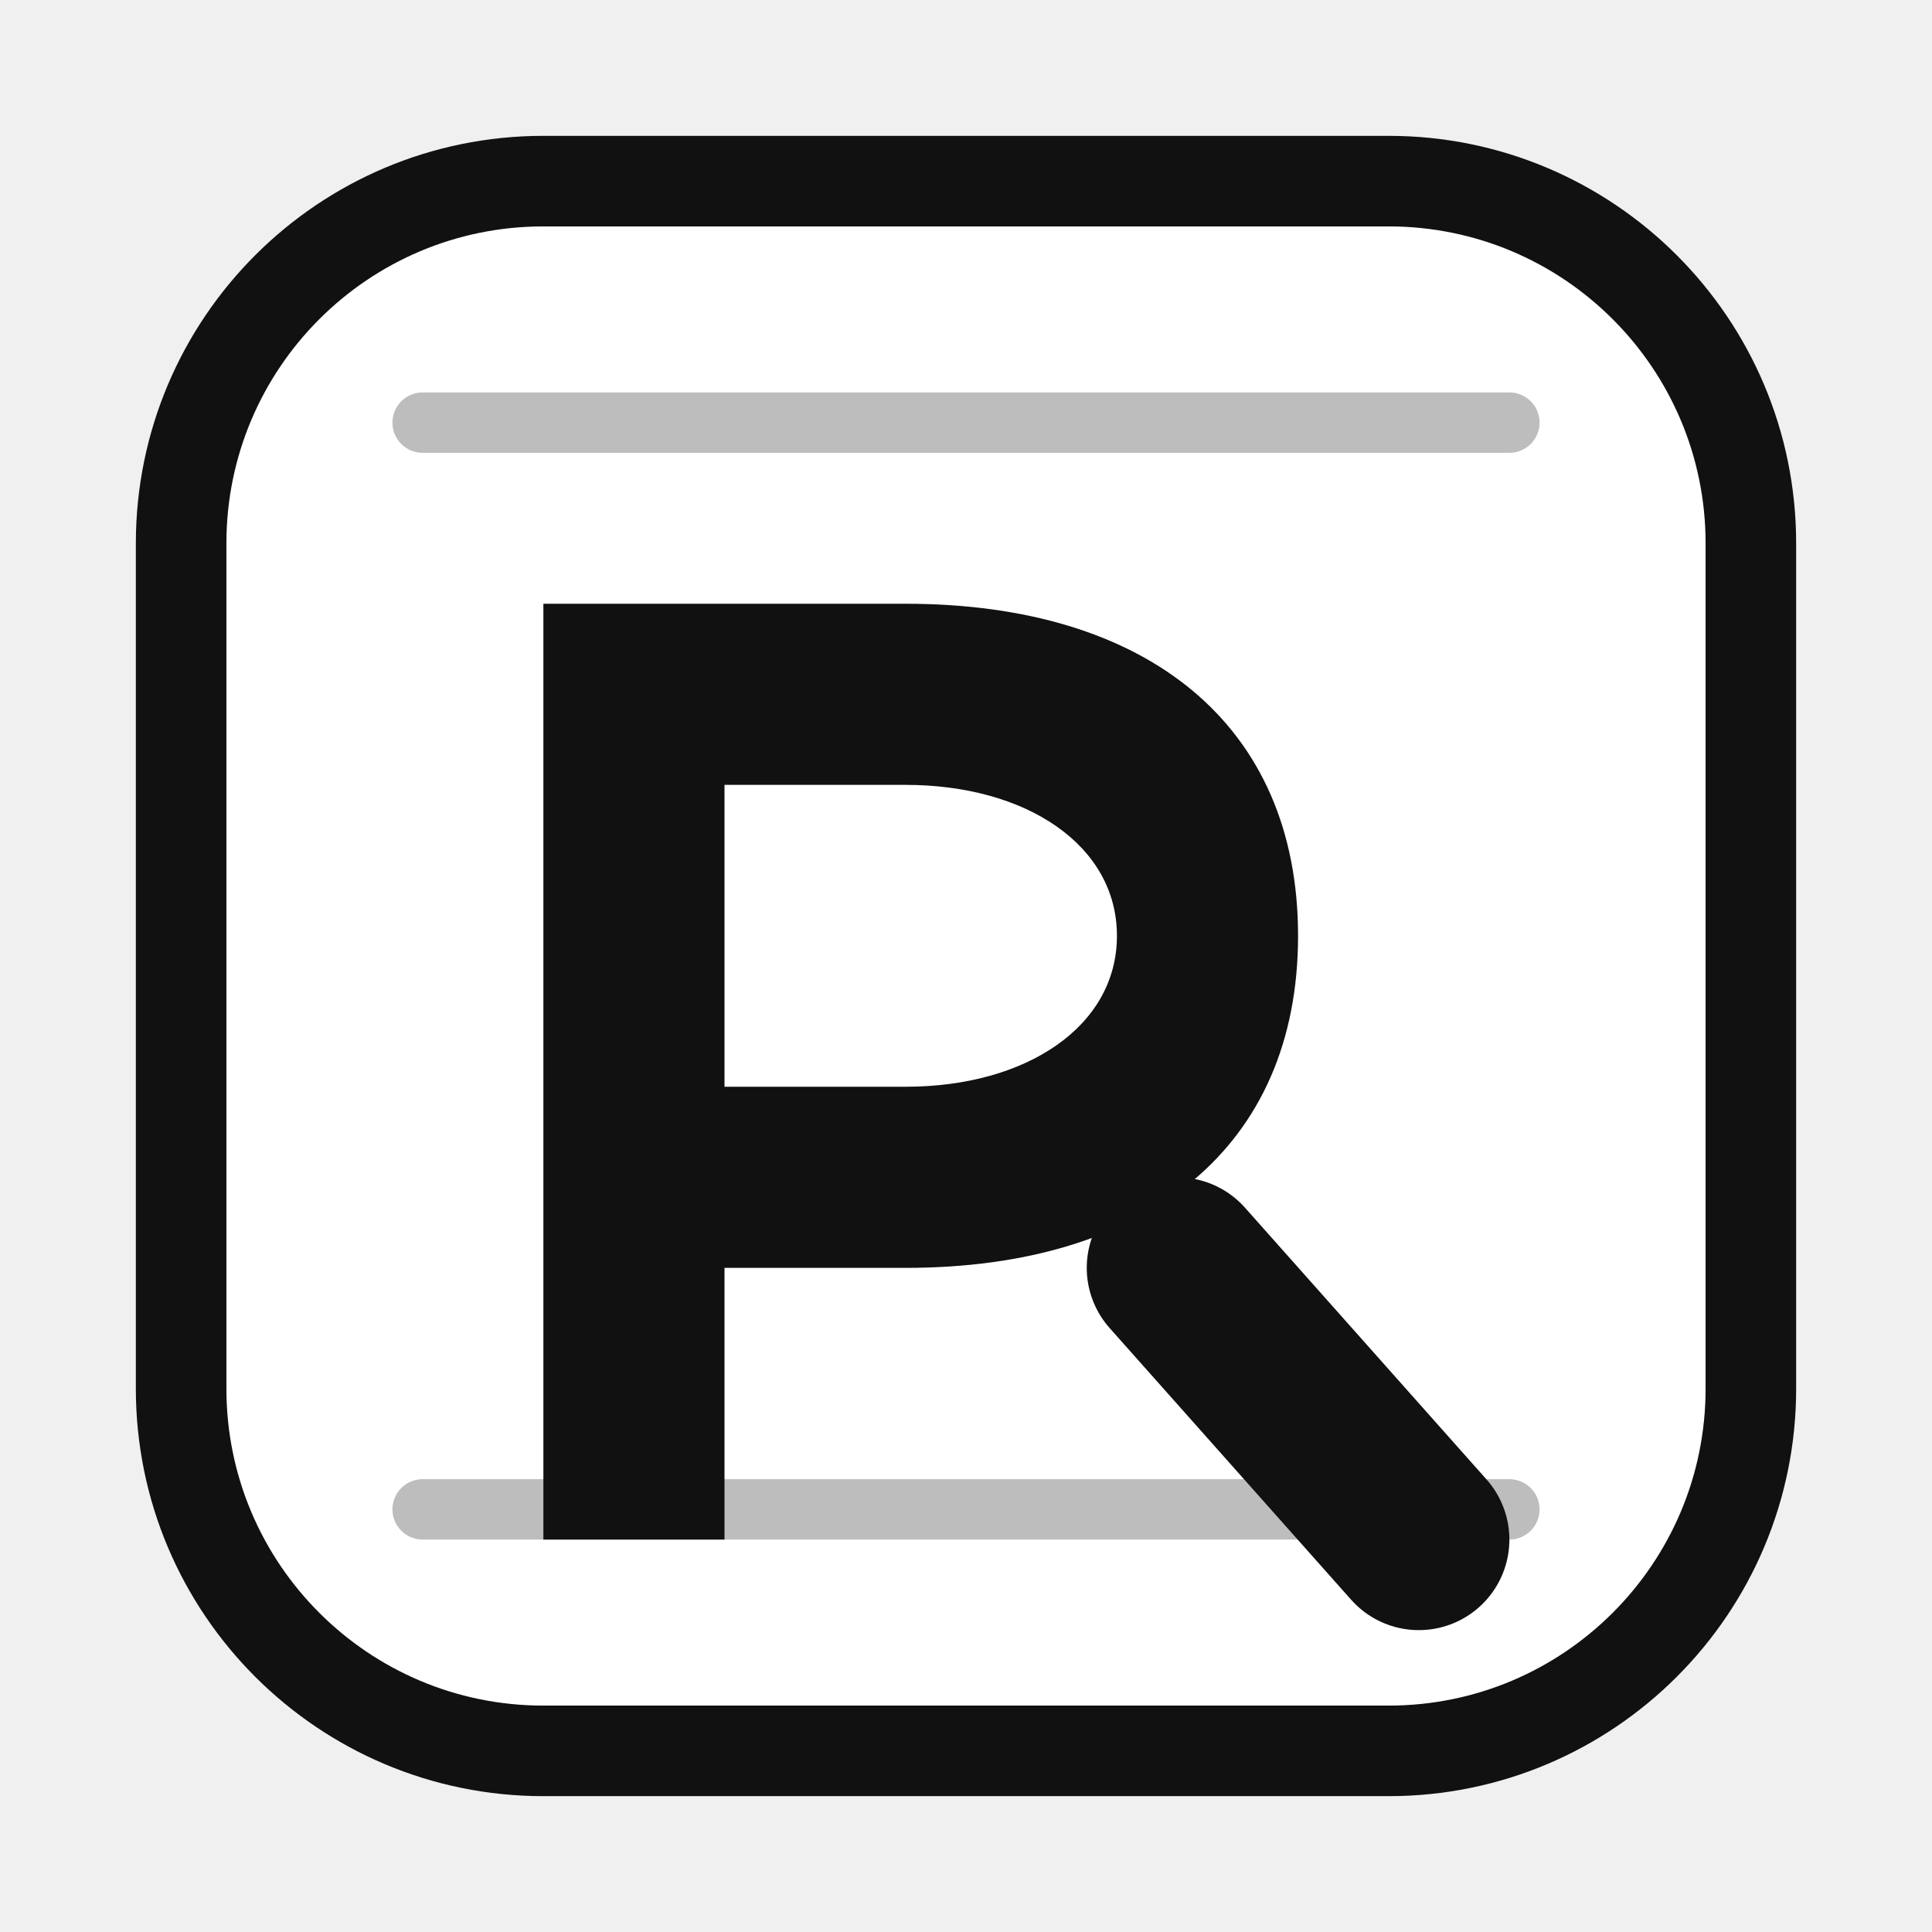
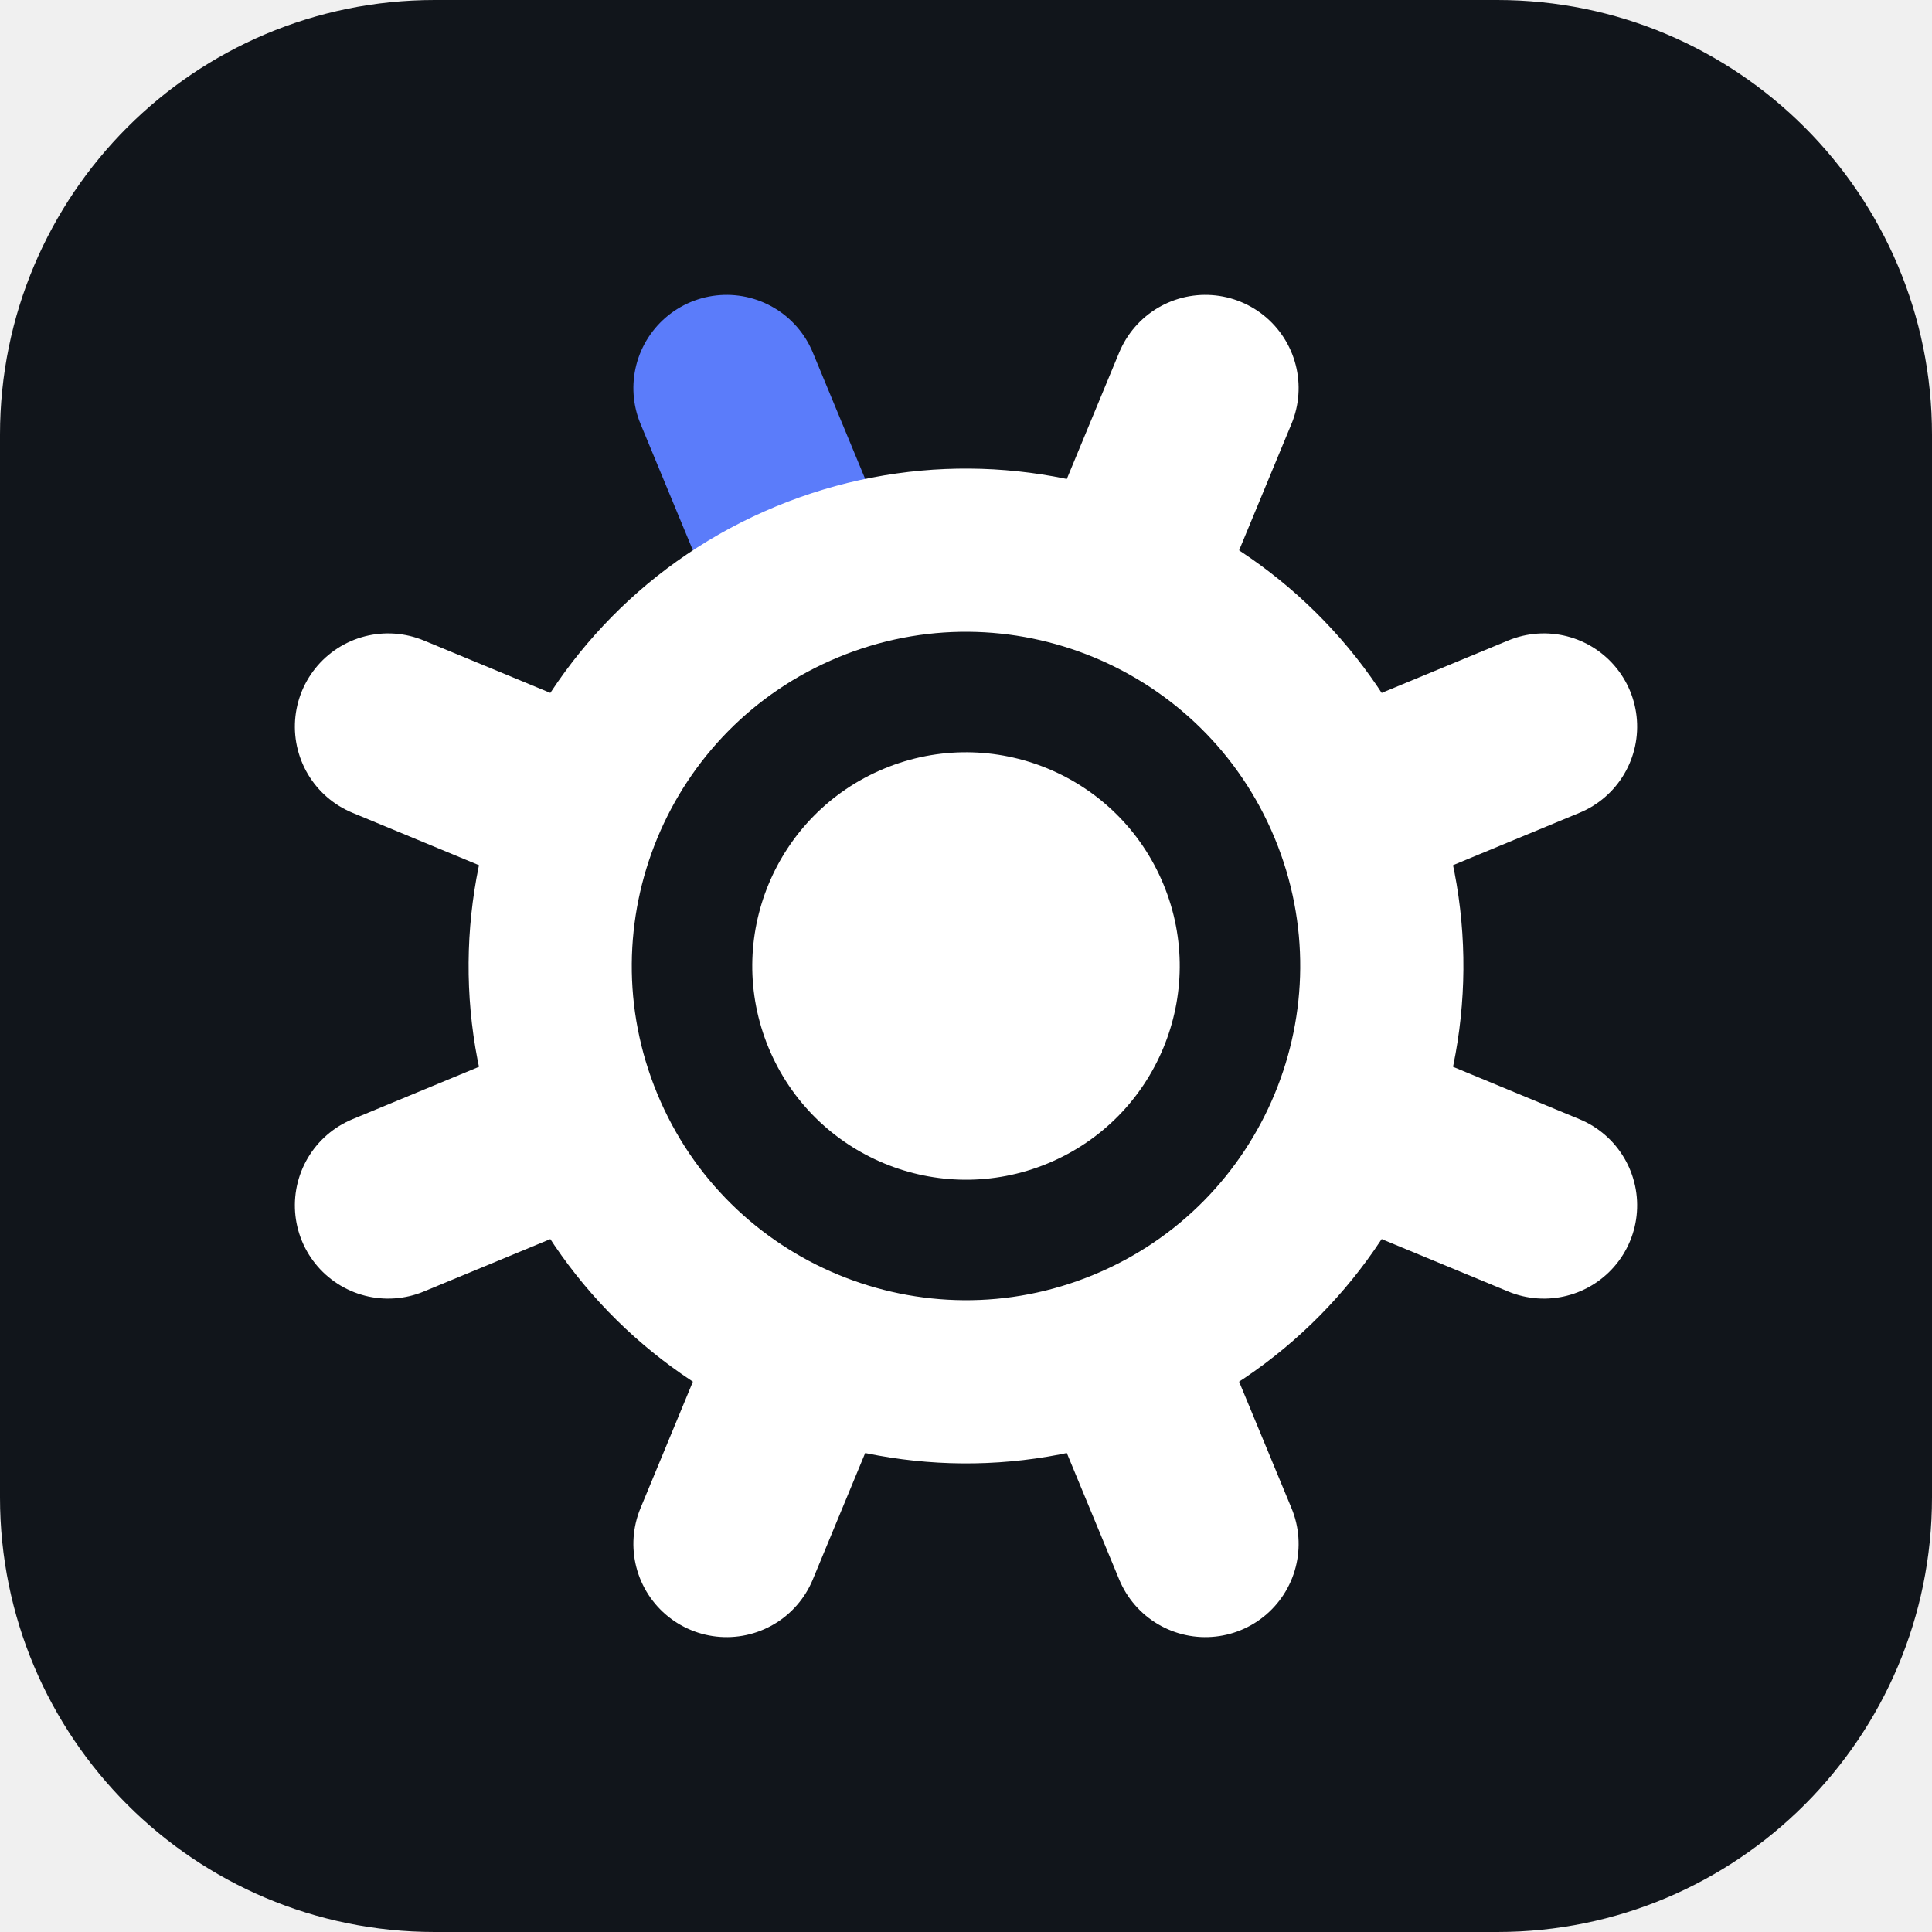
- <svg xmlns="http://www.w3.org/2000/svg" viewBox="0 0 64 64" role="img" aria-label="Rudder">
-   <rect x="6" y="6" width="52" height="52" rx="12" fill="#ffffff" />
-   <rect x="6" y="6" width="52" height="52" rx="12" fill="none" stroke="#111111" stroke-width="3" />
-   <path d="M18 20h12c8 0 13 4 13 11s-5 11-13 11h-6v9h-6V20Zm6 6v10h6c4 0 7-2 7-5s-3-5-7-5h-6Z" fill="#111111" />
-   <path d="M39 42l8 9" stroke="#111111" stroke-width="6" stroke-linecap="round" />
-   <path d="M14 14h36M14 50h36" stroke="#111111" stroke-width="2" stroke-linecap="round" opacity=".28" />
+ <svg xmlns="http://www.w3.org/2000/svg" viewBox="0 0 64 64" width="64" height="64" role="img" aria-label="Rudder">
+   <rect width="64" height="64" rx="14.4" fill="#11151B" />
+   <g transform="translate(32.00 32.00) scale(0.06435)">
+     <g transform="rotate(-22.5)">
+       <line transform="rotate(0)" x1="0" y1="-236" x2="0" y2="-322" stroke="#5B7CFA" stroke-width="96" stroke-linecap="round" />
+       <line transform="rotate(45)" x1="0" y1="-236" x2="0" y2="-322" stroke="#FFFFFF" stroke-width="96" stroke-linecap="round" />
+       <line transform="rotate(90)" x1="0" y1="-236" x2="0" y2="-322" stroke="#FFFFFF" stroke-width="96" stroke-linecap="round" />
+       <line transform="rotate(135)" x1="0" y1="-236" x2="0" y2="-322" stroke="#FFFFFF" stroke-width="96" stroke-linecap="round" />
+       <line transform="rotate(180)" x1="0" y1="-236" x2="0" y2="-322" stroke="#FFFFFF" stroke-width="96" stroke-linecap="round" />
+       <line transform="rotate(225)" x1="0" y1="-236" x2="0" y2="-322" stroke="#FFFFFF" stroke-width="96" stroke-linecap="round" />
+       <line transform="rotate(270)" x1="0" y1="-236" x2="0" y2="-322" stroke="#FFFFFF" stroke-width="96" stroke-linecap="round" />
+       <line transform="rotate(315)" x1="0" y1="-236" x2="0" y2="-322" stroke="#FFFFFF" stroke-width="96" stroke-linecap="round" />
+       <circle r="214" fill="none" stroke="#FFFFFF" stroke-width="84" />
+       <circle r="110" fill="#FFFFFF" />
+     </g>
+   </g>
</svg>
